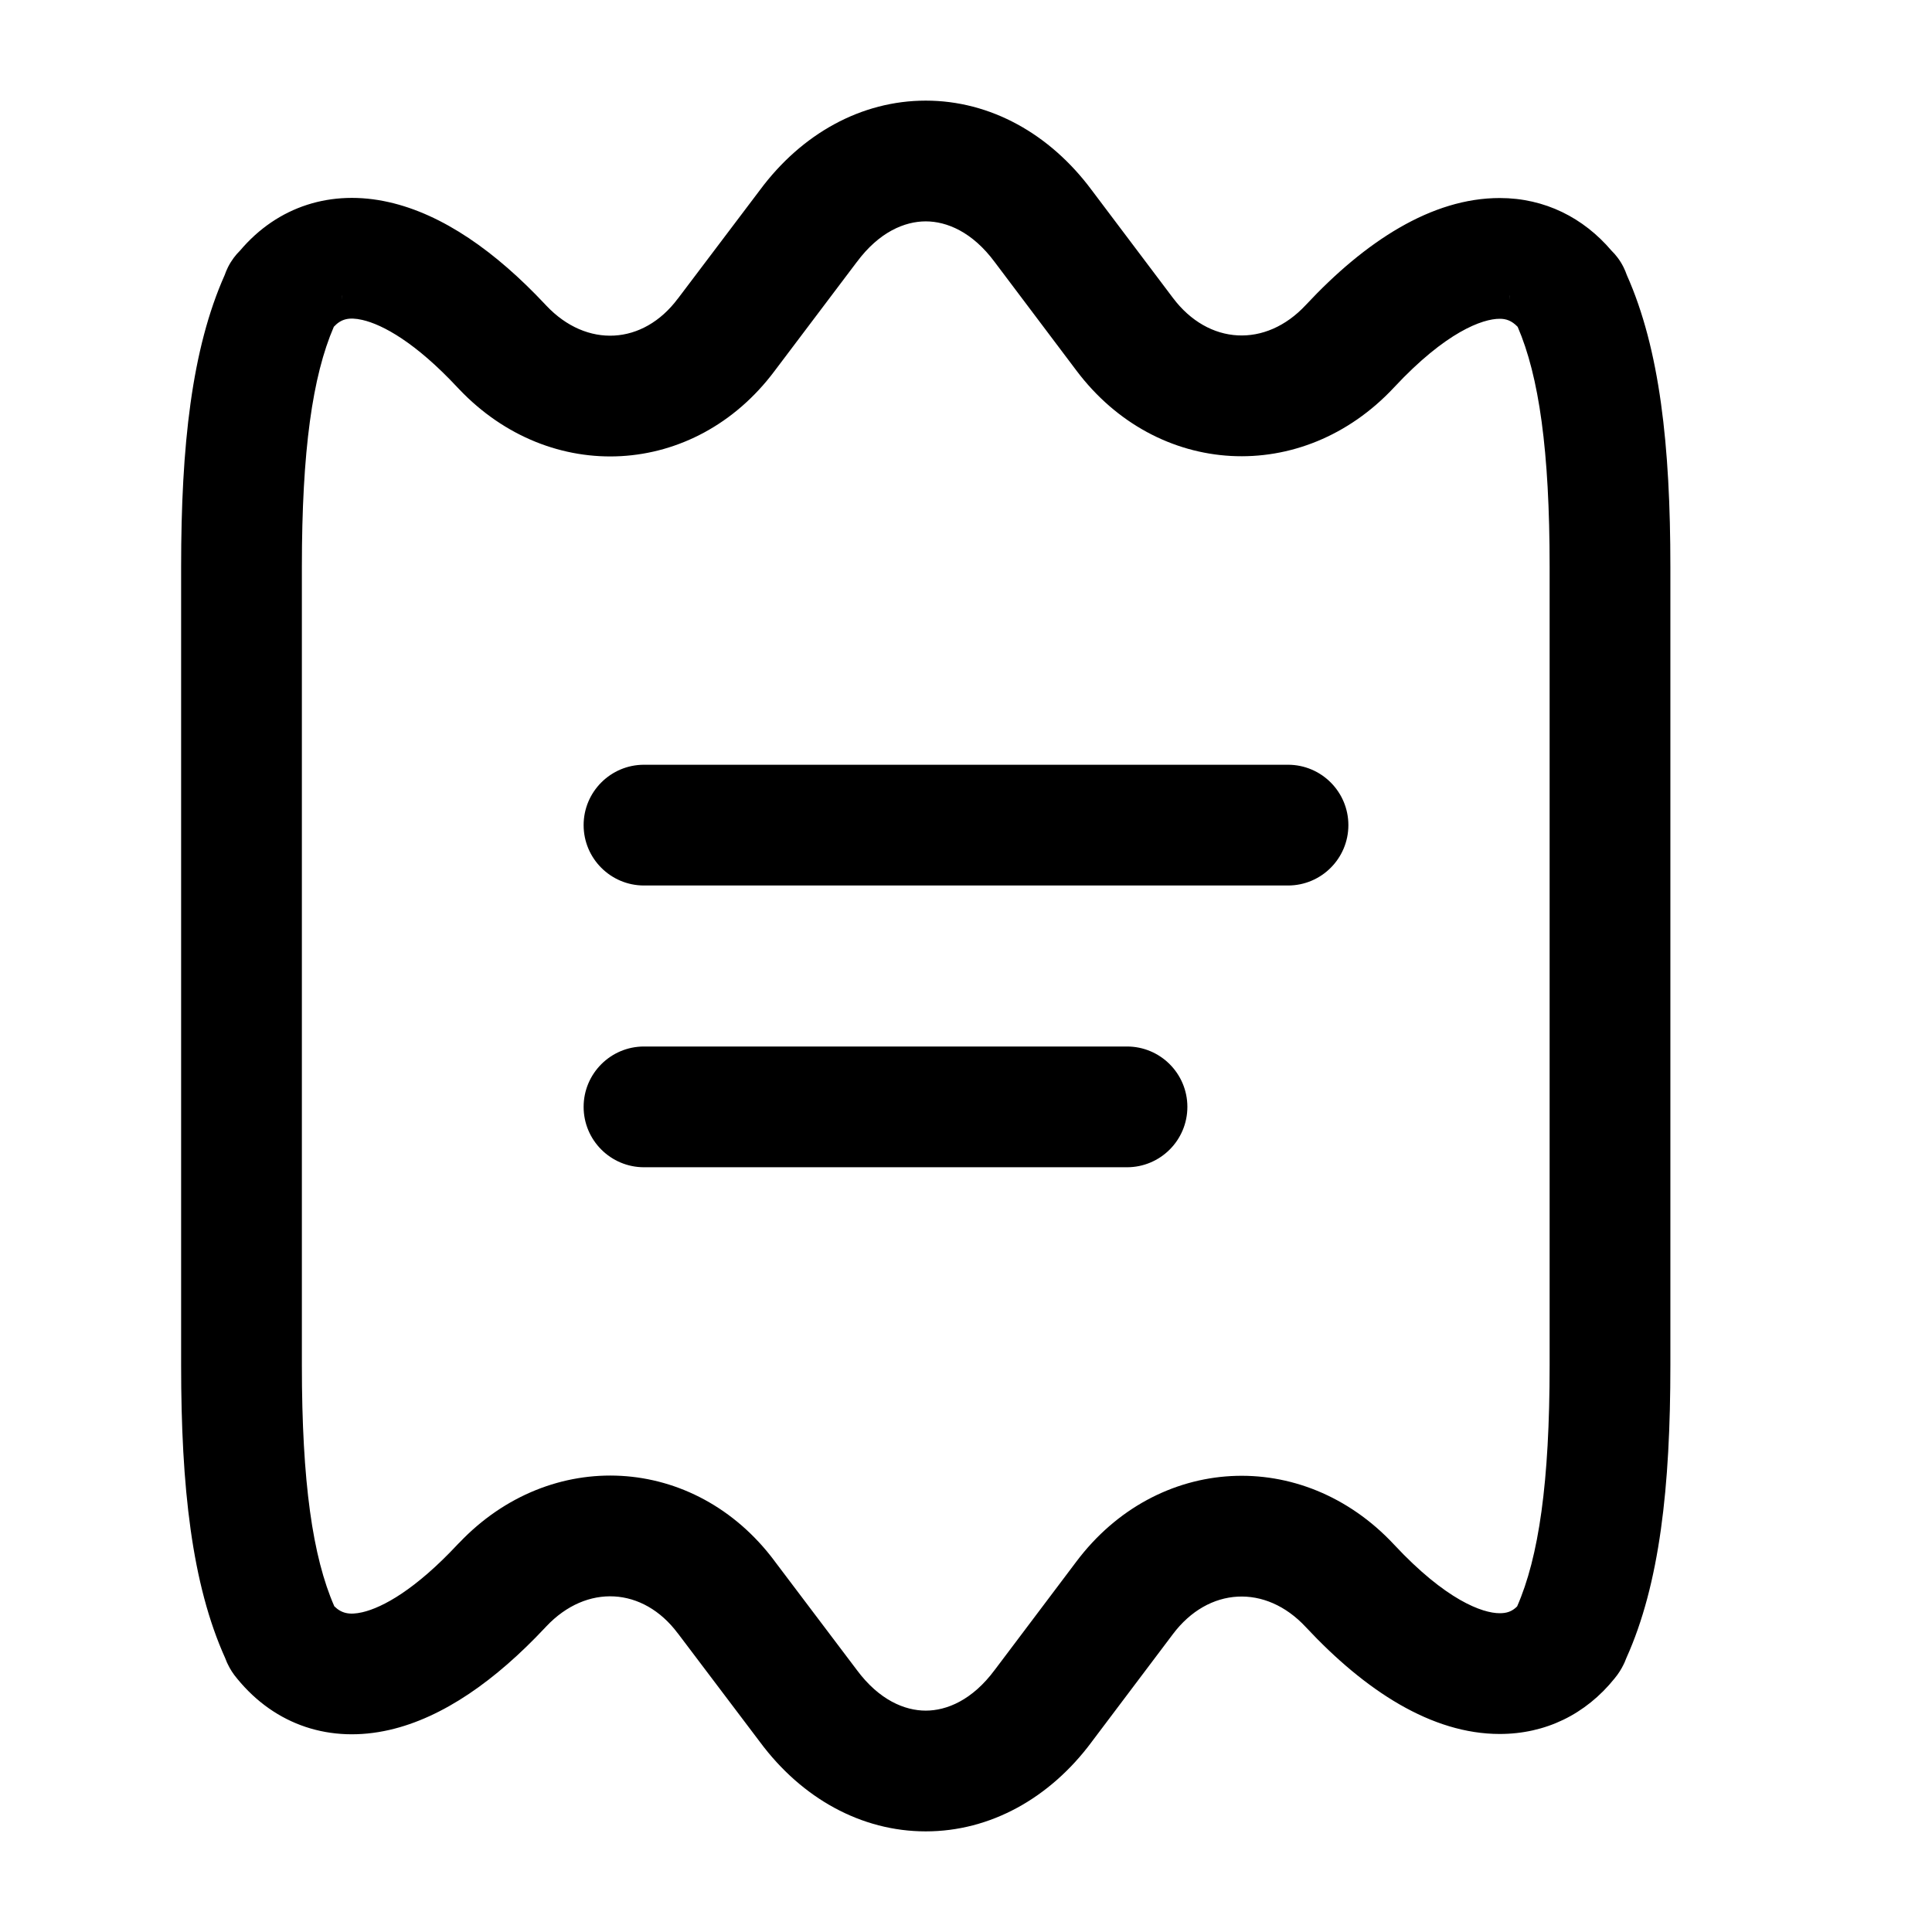
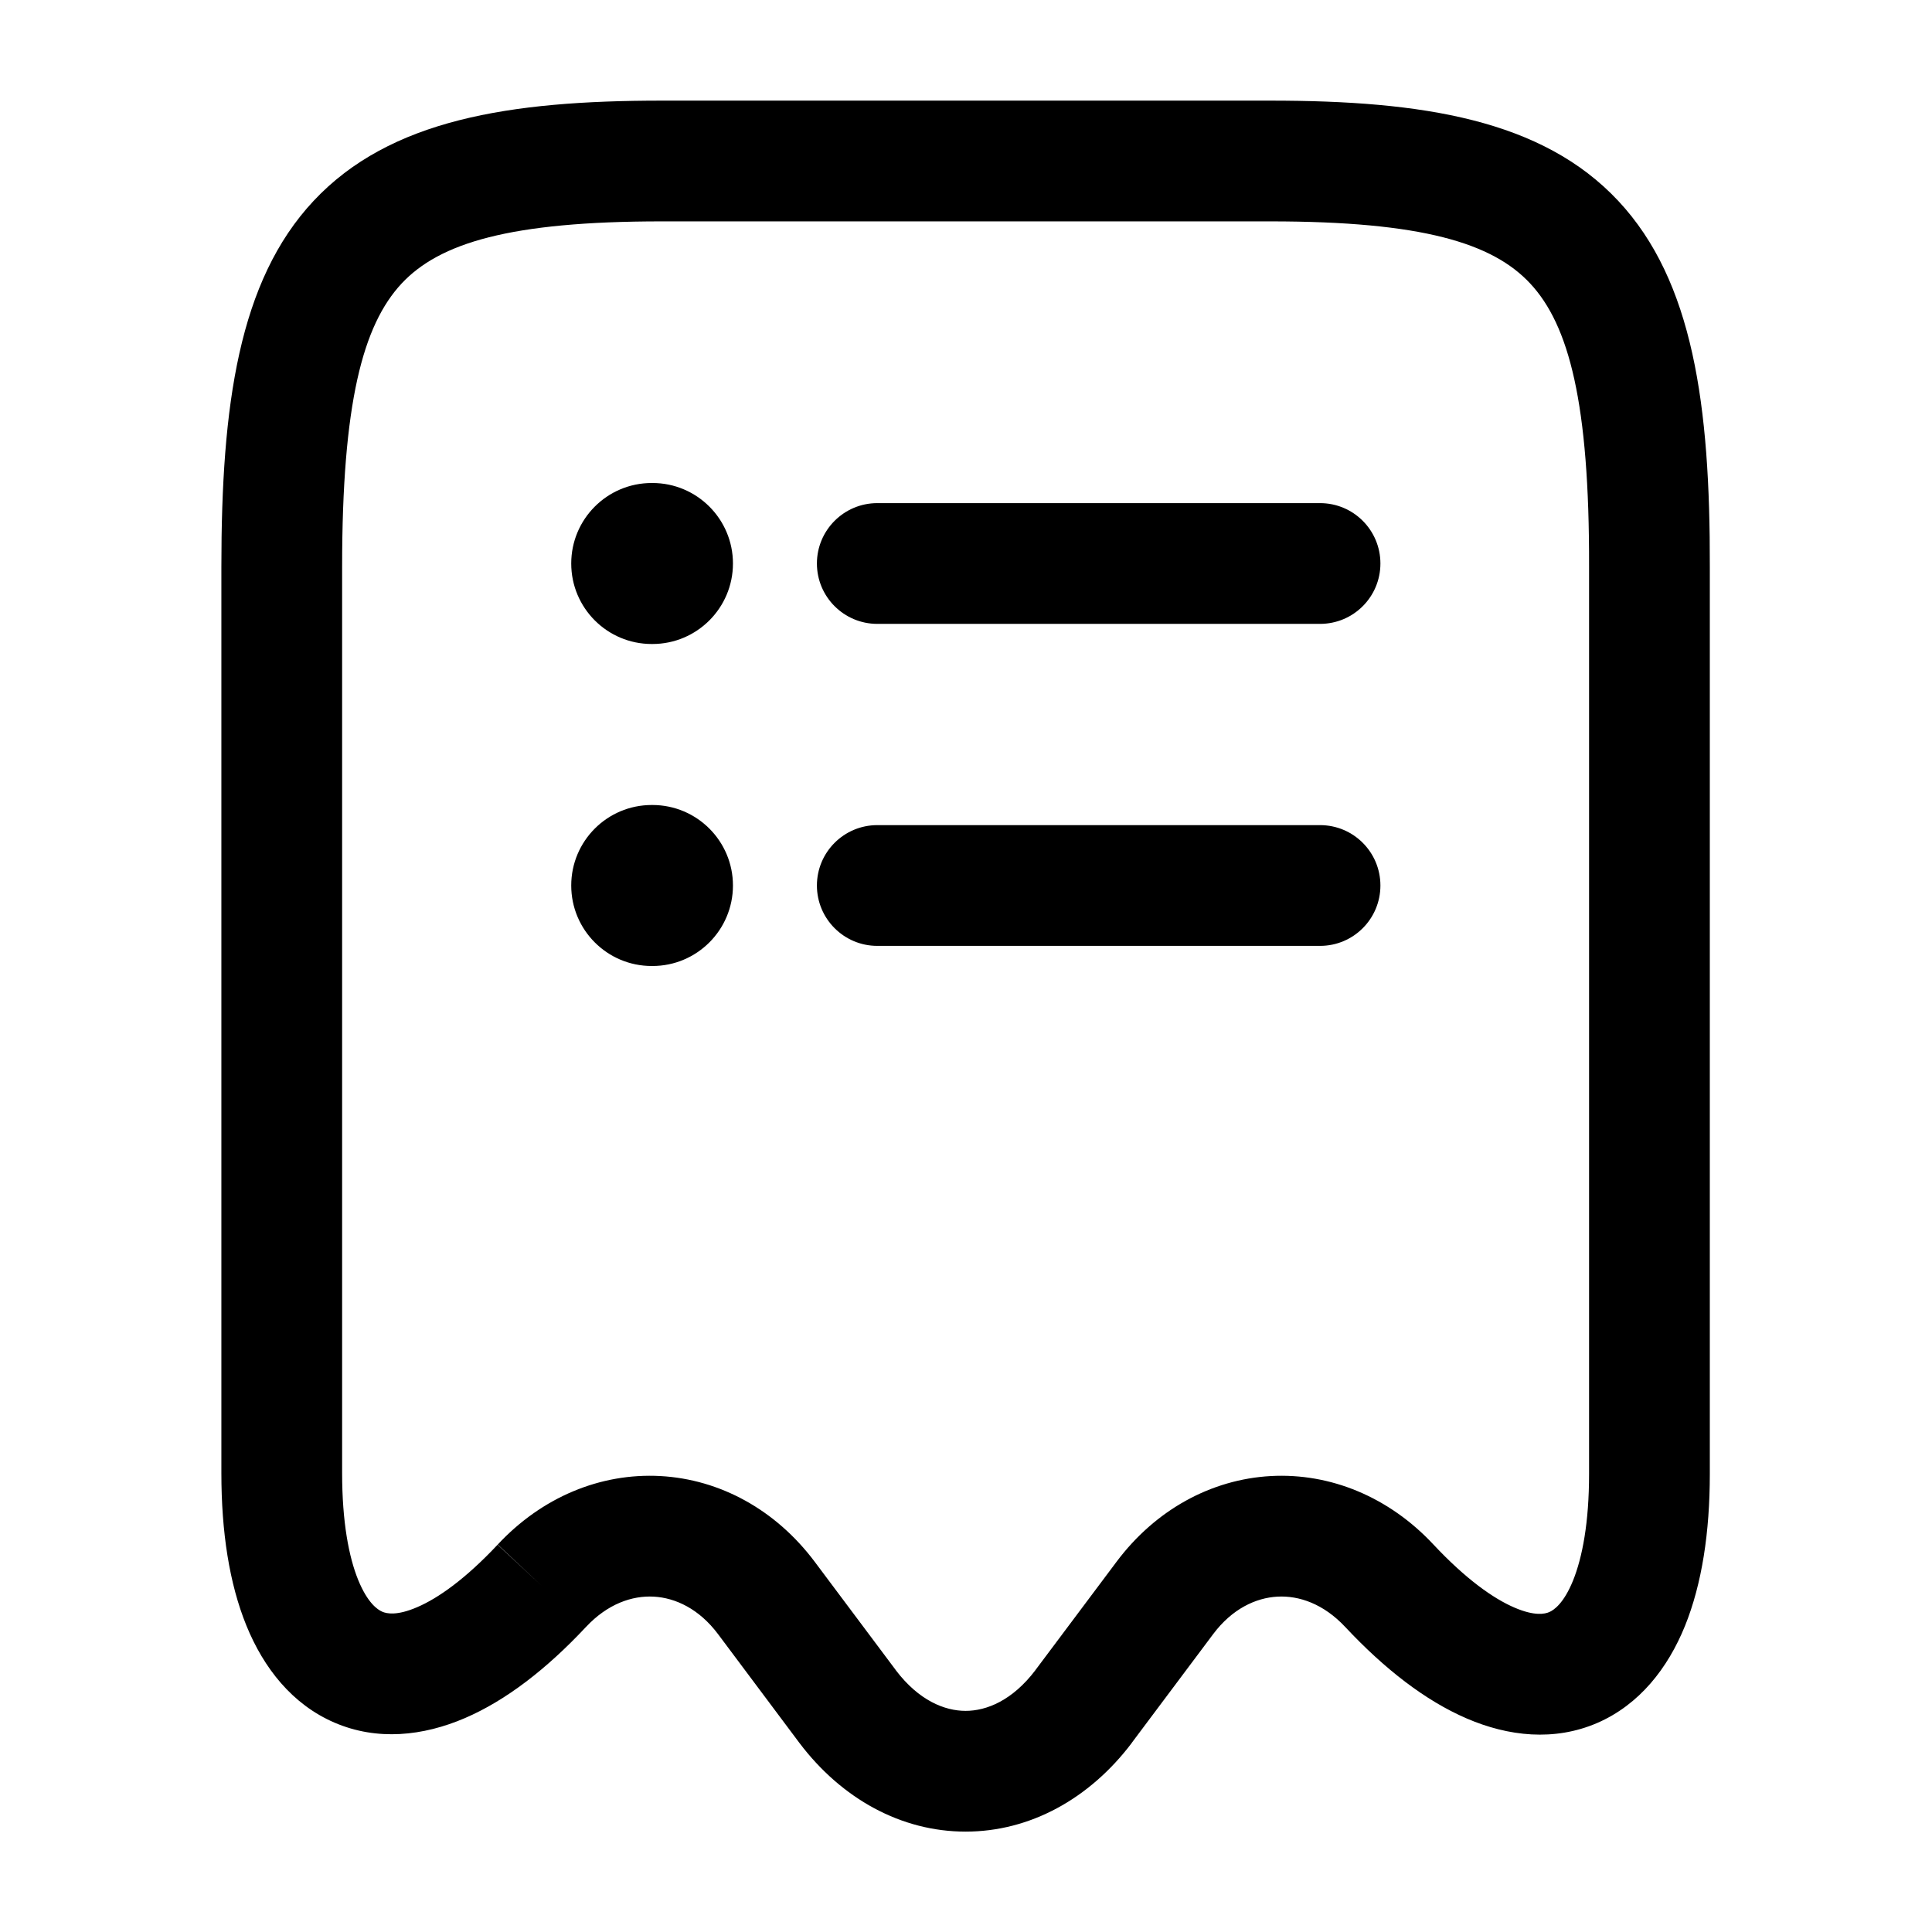
<svg xmlns="http://www.w3.org/2000/svg" width="24" height="24" viewBox="0 0 24 24" fill="none">
-   <path fill-rule="evenodd" clip-rule="evenodd" d="M11.5 2.75C11.241 2.75 10.922 2.879 10.643 3.256L10.638 3.262L9.62 4.611C8.63 5.932 6.839 6.03 5.702 4.833L5.7 4.831C5.694 4.824 5.688 4.818 5.682 4.812C5.165 4.258 4.756 4.032 4.5 3.974C4.331 3.936 4.236 3.964 4.147 4.059C3.882 4.672 3.75 5.596 3.75 7.04V16.96C3.75 18.414 3.884 19.34 4.153 19.954C4.242 20.041 4.339 20.065 4.501 20.028C4.757 19.969 5.164 19.742 5.682 19.188C5.688 19.182 5.694 19.176 5.7 19.169L5.703 19.167C6.839 17.97 8.631 18.068 9.62 19.389L9.621 19.391L10.643 20.744C10.922 21.121 11.241 21.25 11.5 21.25C11.759 21.25 12.078 21.121 12.357 20.744L12.361 20.739L13.37 19.4C14.37 18.068 16.179 17.966 17.319 19.189C17.961 19.877 18.415 20.04 18.63 20.04C18.716 20.04 18.781 20.02 18.846 19.956C19.115 19.343 19.25 18.416 19.25 16.96V7.04C19.25 5.597 19.118 4.674 18.853 4.06C18.777 3.981 18.707 3.96 18.63 3.96C18.415 3.96 17.961 4.123 17.319 4.811C16.179 6.034 14.37 5.933 13.37 4.601L12.357 3.256C12.078 2.879 11.759 2.75 11.5 2.75ZM18.75 3.67C18.75 3.688 18.751 3.707 18.752 3.725C18.748 3.683 18.75 3.661 18.75 3.67ZM4.25 3.67C4.25 3.661 4.252 3.683 4.248 3.725C4.249 3.707 4.25 3.688 4.25 3.67ZM9.44 2.361C9.96 1.66 10.7 1.25 11.5 1.25C12.3 1.25 13.04 1.66 13.561 2.361L14.57 3.7C15.011 4.287 15.721 4.326 16.221 3.789C16.959 2.998 17.785 2.46 18.63 2.46C19.191 2.46 19.671 2.706 20.017 3.112C20.072 3.166 20.125 3.233 20.168 3.319C20.185 3.353 20.198 3.386 20.209 3.417C20.619 4.337 20.75 5.537 20.75 7.04V16.96C20.75 18.471 20.618 19.676 20.203 20.597C20.187 20.641 20.172 20.671 20.165 20.684L20.164 20.686C20.143 20.728 20.109 20.788 20.057 20.85C19.698 21.297 19.198 21.54 18.63 21.54C17.785 21.54 16.959 21.003 16.221 20.212C15.721 19.674 15.011 19.713 14.57 20.3L13.563 21.636L13.561 21.639C13.04 22.34 12.3 22.75 11.5 22.75C10.7 22.75 9.96 22.34 9.44 21.639L8.422 20.292L8.419 20.289C7.99 19.715 7.289 19.671 6.786 20.204C6.781 20.21 6.775 20.215 6.77 20.221L6.769 20.222C6.159 20.872 5.505 21.337 4.836 21.49C4.106 21.657 3.422 21.434 2.948 20.855C2.893 20.791 2.857 20.729 2.836 20.686L2.835 20.684C2.828 20.671 2.813 20.641 2.797 20.597C2.382 19.676 2.25 18.471 2.25 16.96V7.04C2.25 5.537 2.381 4.337 2.791 3.417C2.802 3.386 2.815 3.353 2.832 3.319C2.875 3.234 2.927 3.167 2.981 3.114C3.45 2.56 4.119 2.35 4.83 2.511C5.501 2.662 6.158 3.127 6.769 3.778L6.77 3.779C6.775 3.785 6.781 3.79 6.786 3.796C7.289 4.329 7.99 4.285 8.419 3.711L8.422 3.708L9.44 2.361Z" fill="black" />
-   <path fill-rule="evenodd" clip-rule="evenodd" d="M7.25 10.25C7.25 9.836 7.586 9.5 8 9.5H16C16.414 9.5 16.75 9.836 16.75 10.25C16.75 10.664 16.414 11 16 11H8C7.586 11 7.25 10.664 7.25 10.25Z" fill="black" />
-   <path fill-rule="evenodd" clip-rule="evenodd" d="M7.25 13.75C7.25 13.336 7.586 13 8 13H14C14.414 13 14.75 13.336 14.75 13.75C14.75 14.164 14.414 14.5 14 14.5H8C7.586 14.5 7.25 14.164 7.25 13.75Z" fill="black" />
+   <path fill-rule="evenodd" clip-rule="evenodd" d="M3.895 2.496C4.841 1.485 6.329 1.25 8.22 1.25H15.78C17.671 1.25 19.159 1.485 20.104 2.497C21.033 3.491 21.245 5.038 21.24 7.041V18.31C21.24 19.035 21.142 19.677 20.931 20.199C20.718 20.723 20.366 21.176 19.84 21.404C19.308 21.633 18.738 21.571 18.219 21.347C17.706 21.126 17.2 20.733 16.713 20.213L16.711 20.211C16.442 19.923 16.136 19.819 15.868 19.834C15.6 19.849 15.306 19.985 15.07 20.3L14.06 21.649L14.058 21.653C13.533 22.347 12.793 22.753 11.995 22.753C11.197 22.753 10.457 22.347 9.932 21.653L9.929 21.649L8.92 20.3C8.684 19.985 8.39 19.849 8.122 19.834C7.854 19.819 7.548 19.923 7.279 20.211L7.277 20.213C6.792 20.731 6.287 21.123 5.775 21.343C5.256 21.566 4.686 21.628 4.155 21.399C3.628 21.172 3.275 20.719 3.061 20.194C2.848 19.671 2.75 19.028 2.75 18.3V7.04C2.75 5.036 2.965 3.49 3.895 2.496ZM4.99 3.521C4.505 4.04 4.25 5.014 4.25 7.04V18.3C4.25 18.907 4.334 19.343 4.45 19.628C4.566 19.911 4.688 19.995 4.748 20.021C4.802 20.045 4.93 20.074 5.182 19.965C5.442 19.854 5.783 19.614 6.183 19.187L6.73 19.7L6.181 19.189C6.732 18.597 7.461 18.296 8.203 18.336C8.945 18.377 9.636 18.755 10.12 19.4L11.128 20.747L11.129 20.749C11.414 21.124 11.734 21.253 11.995 21.253C12.256 21.253 12.576 21.124 12.861 20.749L12.862 20.747L13.87 19.401C14.353 18.756 15.045 18.377 15.787 18.336C16.528 18.296 17.257 18.597 17.808 19.188C18.21 19.617 18.552 19.858 18.813 19.97C19.066 20.079 19.192 20.049 19.245 20.026C19.304 20.001 19.426 19.917 19.541 19.634C19.656 19.349 19.74 18.915 19.74 18.31V7.04L19.74 7.038C19.745 5.012 19.492 4.039 19.008 3.521C18.541 3.02 17.669 2.75 15.78 2.75H8.22C6.332 2.75 5.459 3.02 4.99 3.521Z" fill="black" />
+   <path fill-rule="evenodd" clip-rule="evenodd" d="M7.096 11C7.096 10.448 7.543 10 8.096 10H8.105C8.657 10 9.105 10.448 9.105 11C9.105 11.552 8.657 12 8.105 12H8.096C7.543 12 7.096 11.552 7.096 11Z" fill="black" />
+   <path fill-rule="evenodd" clip-rule="evenodd" d="M10.148 11C10.148 10.586 10.484 10.25 10.898 10.25H16.398C16.813 10.25 17.148 10.586 17.148 11C17.148 11.414 16.813 11.75 16.398 11.75H10.898C10.484 11.75 10.148 11.414 10.148 11Z" fill="black" />
+   <path fill-rule="evenodd" clip-rule="evenodd" d="M7.096 7C7.096 6.448 7.543 6 8.096 6H8.105C8.657 6 9.105 6.448 9.105 7C9.105 7.552 8.657 8 8.105 8H8.096C7.543 8 7.096 7.552 7.096 7Z" fill="black" />
+   <path fill-rule="evenodd" clip-rule="evenodd" d="M10.148 7C10.148 6.586 10.484 6.25 10.898 6.25H16.398C16.813 6.25 17.148 6.586 17.148 7C17.148 7.414 16.813 7.75 16.398 7.75H10.898C10.484 7.75 10.148 7.414 10.148 7Z" fill="black" />
</svg>
